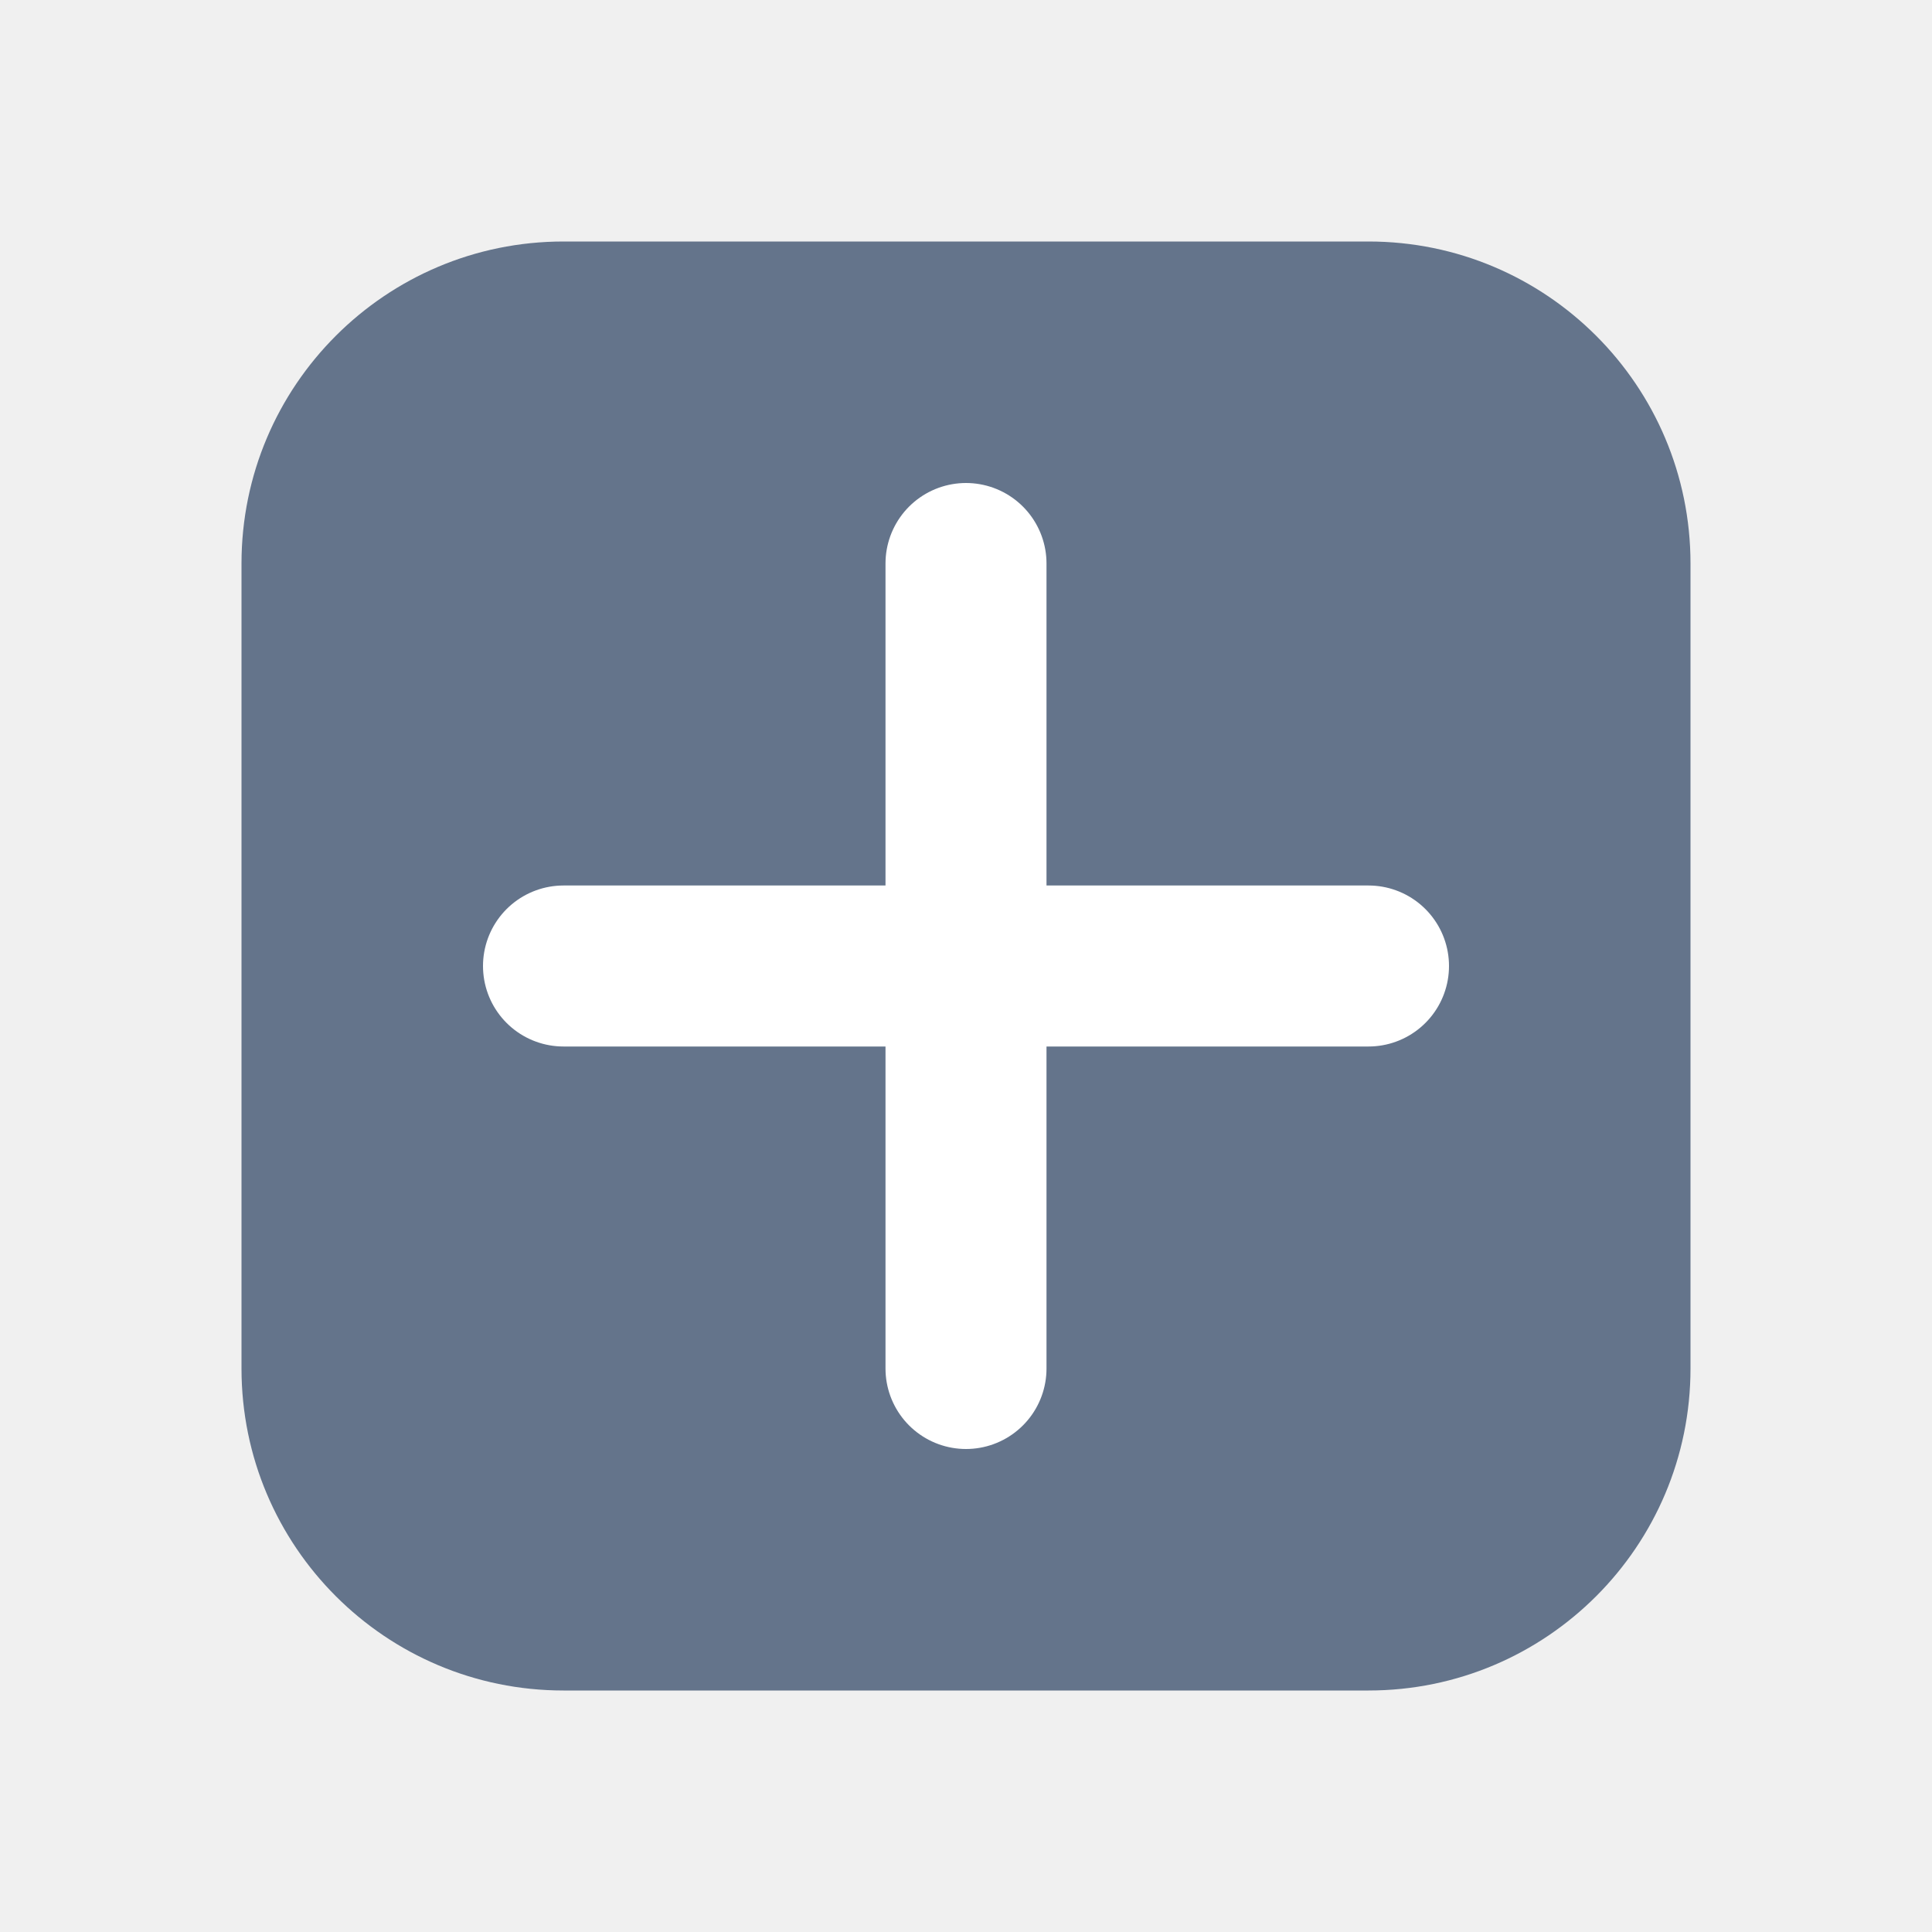
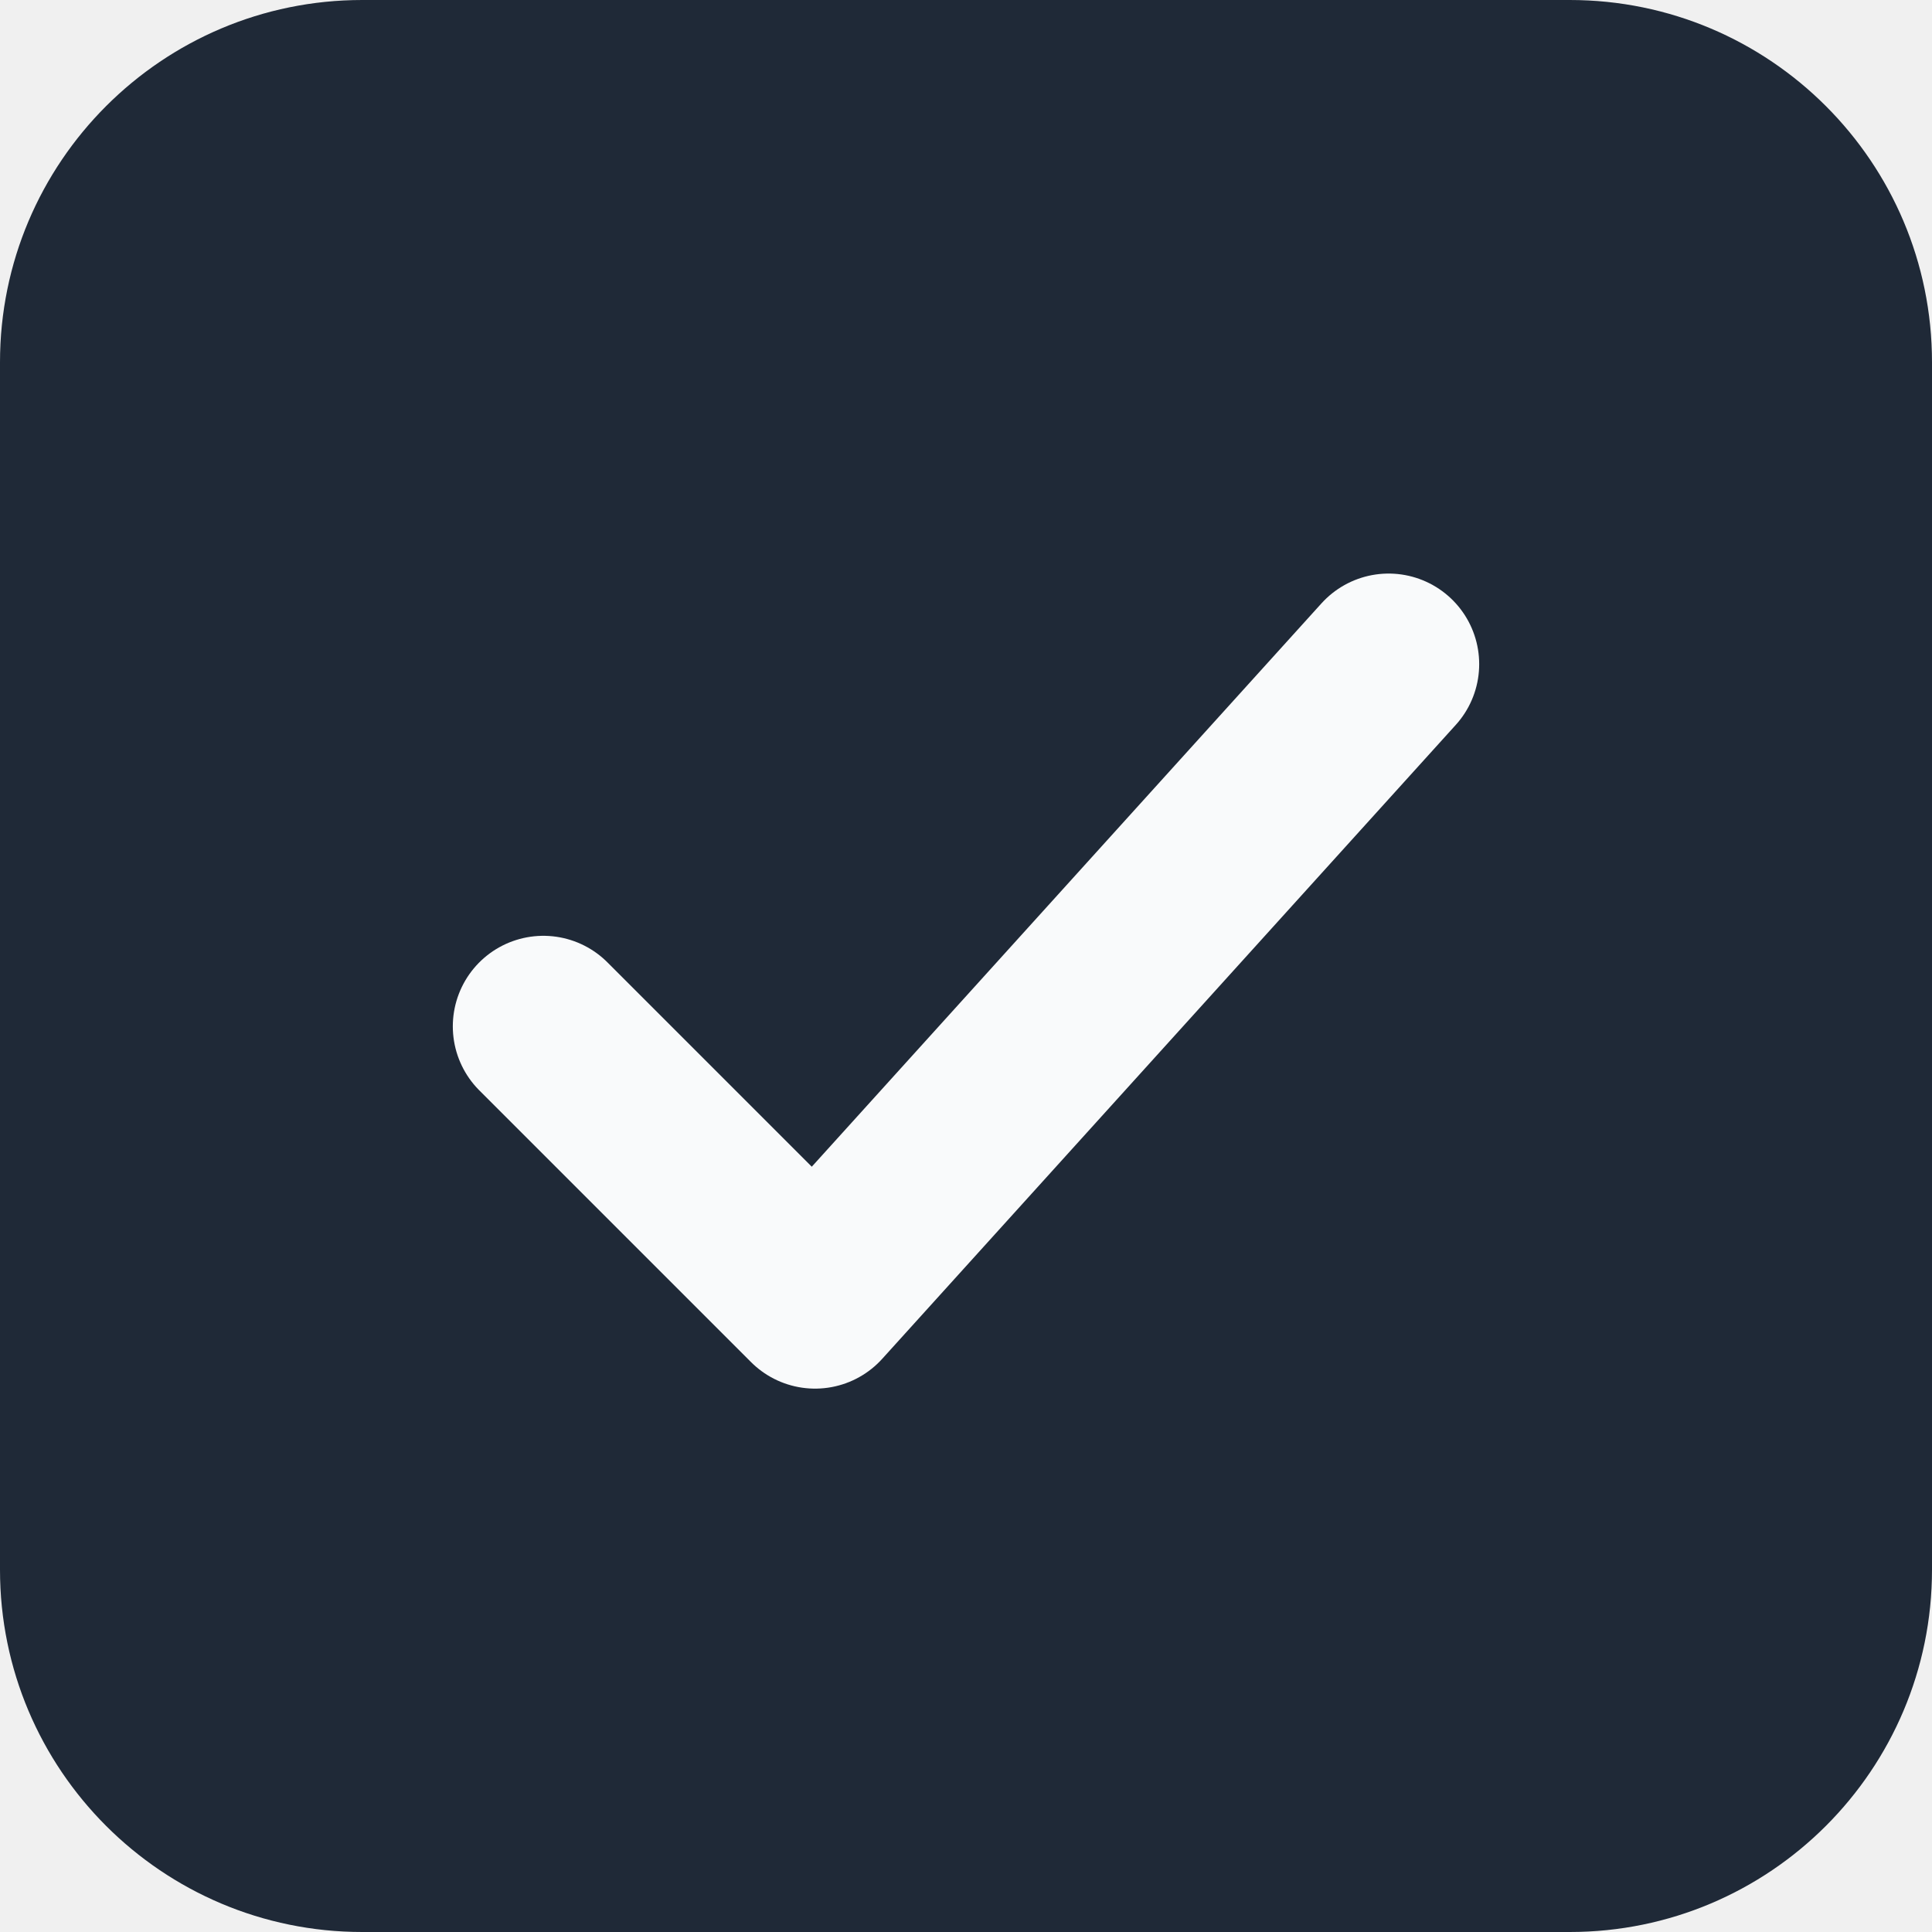
- <svg xmlns="http://www.w3.org/2000/svg" viewBox="0 0 24 24">
-   <rect x="3" y="3" width="18" height="18" rx="4" fill="#64748b" />
-   <path d="M7 12h10M12 7v10" stroke="#fff" stroke-width="2" stroke-linecap="round" />
+ <svg xmlns="http://www.w3.org/2000/svg" viewBox="0 0 64 64" role="img" aria-label="Starter Project">
+   <rect width="64" height="64" rx="12" fill="#1f2937" />
+   <path d="M18 34l9 9 19-21" fill="none" stroke="#f9fafb" stroke-width="6" stroke-linecap="round" stroke-linejoin="round" />
</svg>
